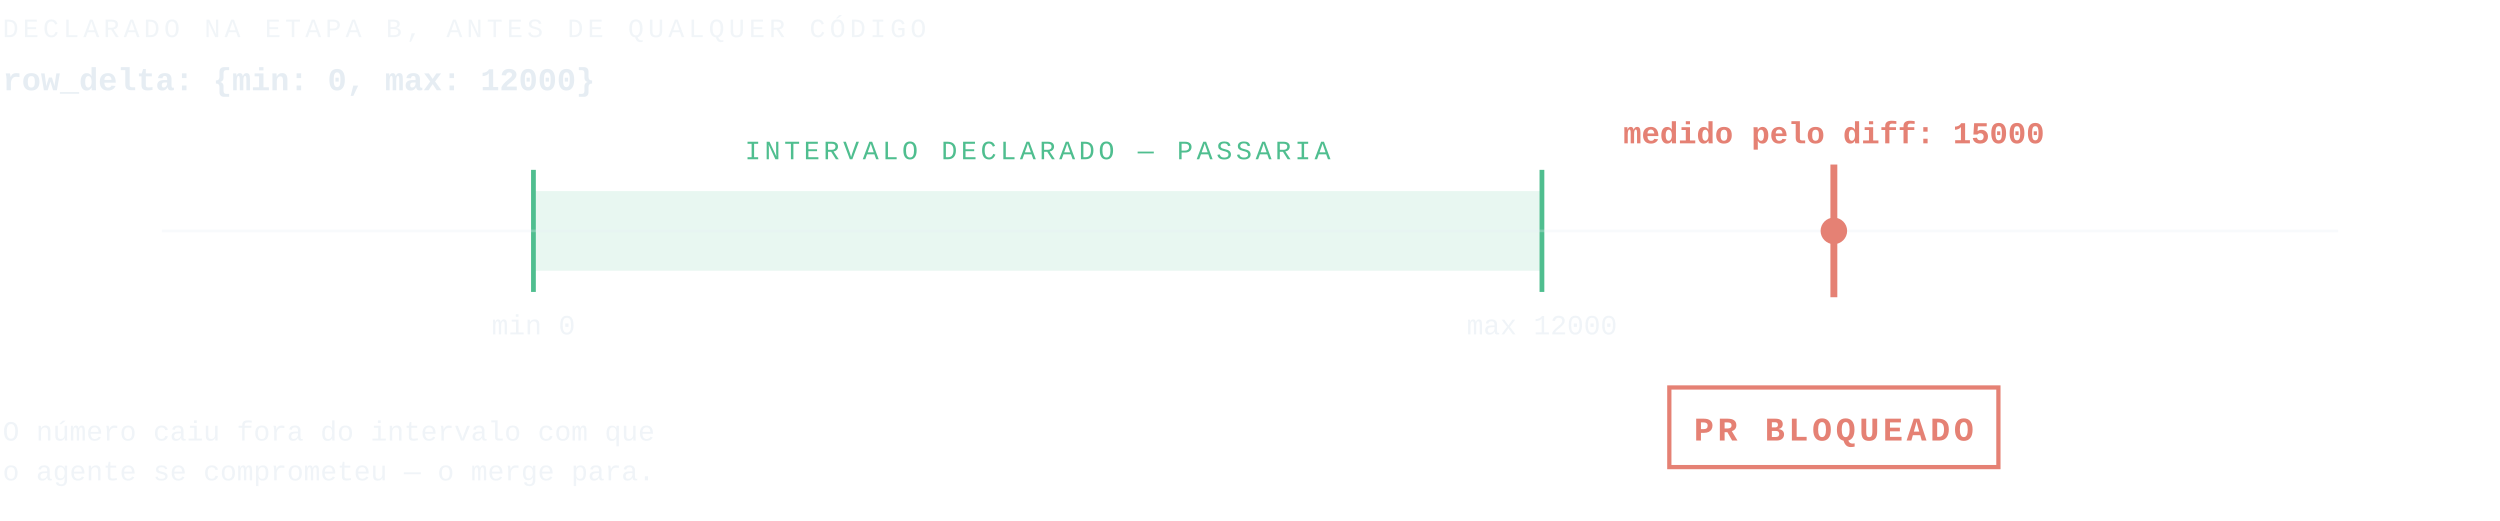
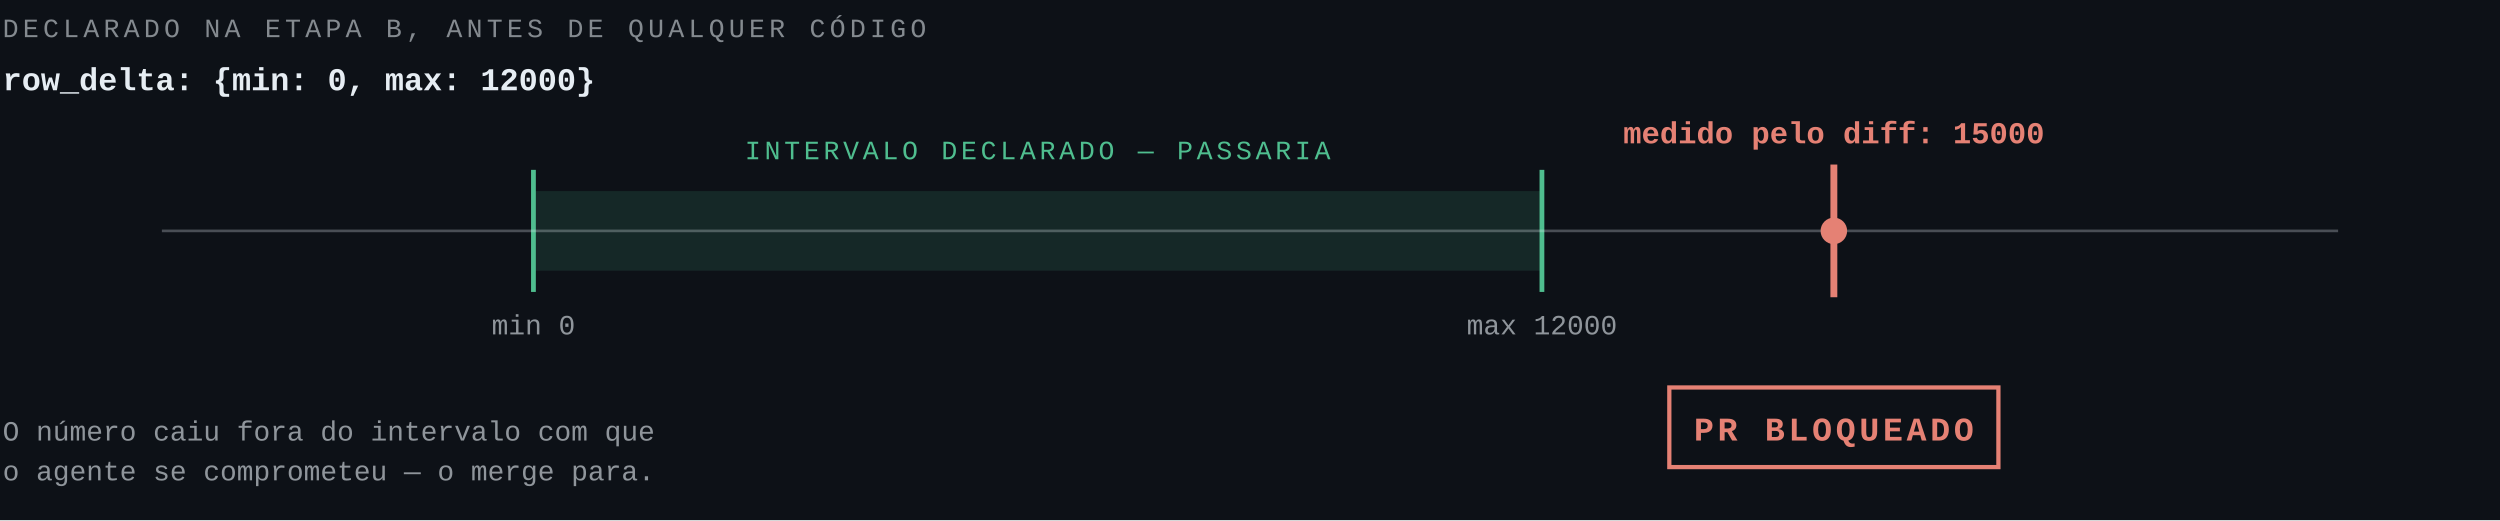
<svg xmlns="http://www.w3.org/2000/svg" viewBox="0 0 942 196" width="942" height="196" role="img" aria-label="O agente declarou um delta de linhas entre 0 e 12000 antes de escrever código; o diff mediu 15000, fora da faixa, então o PR é bloqueado" font-family="&quot;SFMono-Regular&quot;,Menlo,Consolas,&quot;Liberation Mono&quot;,monospace">
+   <rect width="942" height="196" fill="#0d1117" />
  <text x="1" y="14" font-size="10" letter-spacing="1.6" fill="#e6edf3" opacity=".55">DECLARADO NA ETAPA B, ANTES DE QUALQUER CÓDIGO</text>
  <text x="1" y="34" font-size="12" font-weight="600" fill="#e6edf3">row_delta: {min: 0, max: 12000}</text>
  <rect x="201" y="72" width="380" height="30" fill="#4FBE8F" opacity=".13" />
  <g fill="none" stroke="#4FBE8F" stroke-width="1.8">
    <path d="M201 64v46M581 64v46" />
  </g>
  <path d="M61 87h820" fill="none" stroke="#e6edf3" stroke-width="1" opacity=".28" />
  <text x="391" y="60" text-anchor="middle" font-size="10" letter-spacing="1.4" fill="#4FBE8F">INTERVALO DECLARADO — PASSARIA</text>
  <path d="M691 62v50" fill="none" stroke="#E58174" stroke-width="2.6" />
  <circle cx="691" cy="87" r="5" fill="#E58174" />
  <text x="691" y="54" text-anchor="middle" font-size="11.5" font-weight="600" fill="#E58174">medido pelo diff: 15000</text>
  <g font-size="10.5" text-anchor="middle" fill="#e6edf3" opacity=".6">
    <text x="201" y="126">min 0</text>
    <text x="581" y="126">max 12000</text>
  </g>
  <rect x="629" y="146" width="124" height="30" fill="none" stroke="#E58174" stroke-width="1.6" />
  <text x="691" y="166" text-anchor="middle" font-size="12.5" font-weight="600" letter-spacing="1.4" fill="#E58174">PR BLOQUEADO</text>
  <text x="1" y="166" font-size="10.5" fill="#e6edf3" opacity=".6">O número caiu fora do intervalo com que</text>
  <text x="1" y="181" font-size="10.5" fill="#e6edf3" opacity=".6">o agente se comprometeu — o merge para.</text>
</svg>
